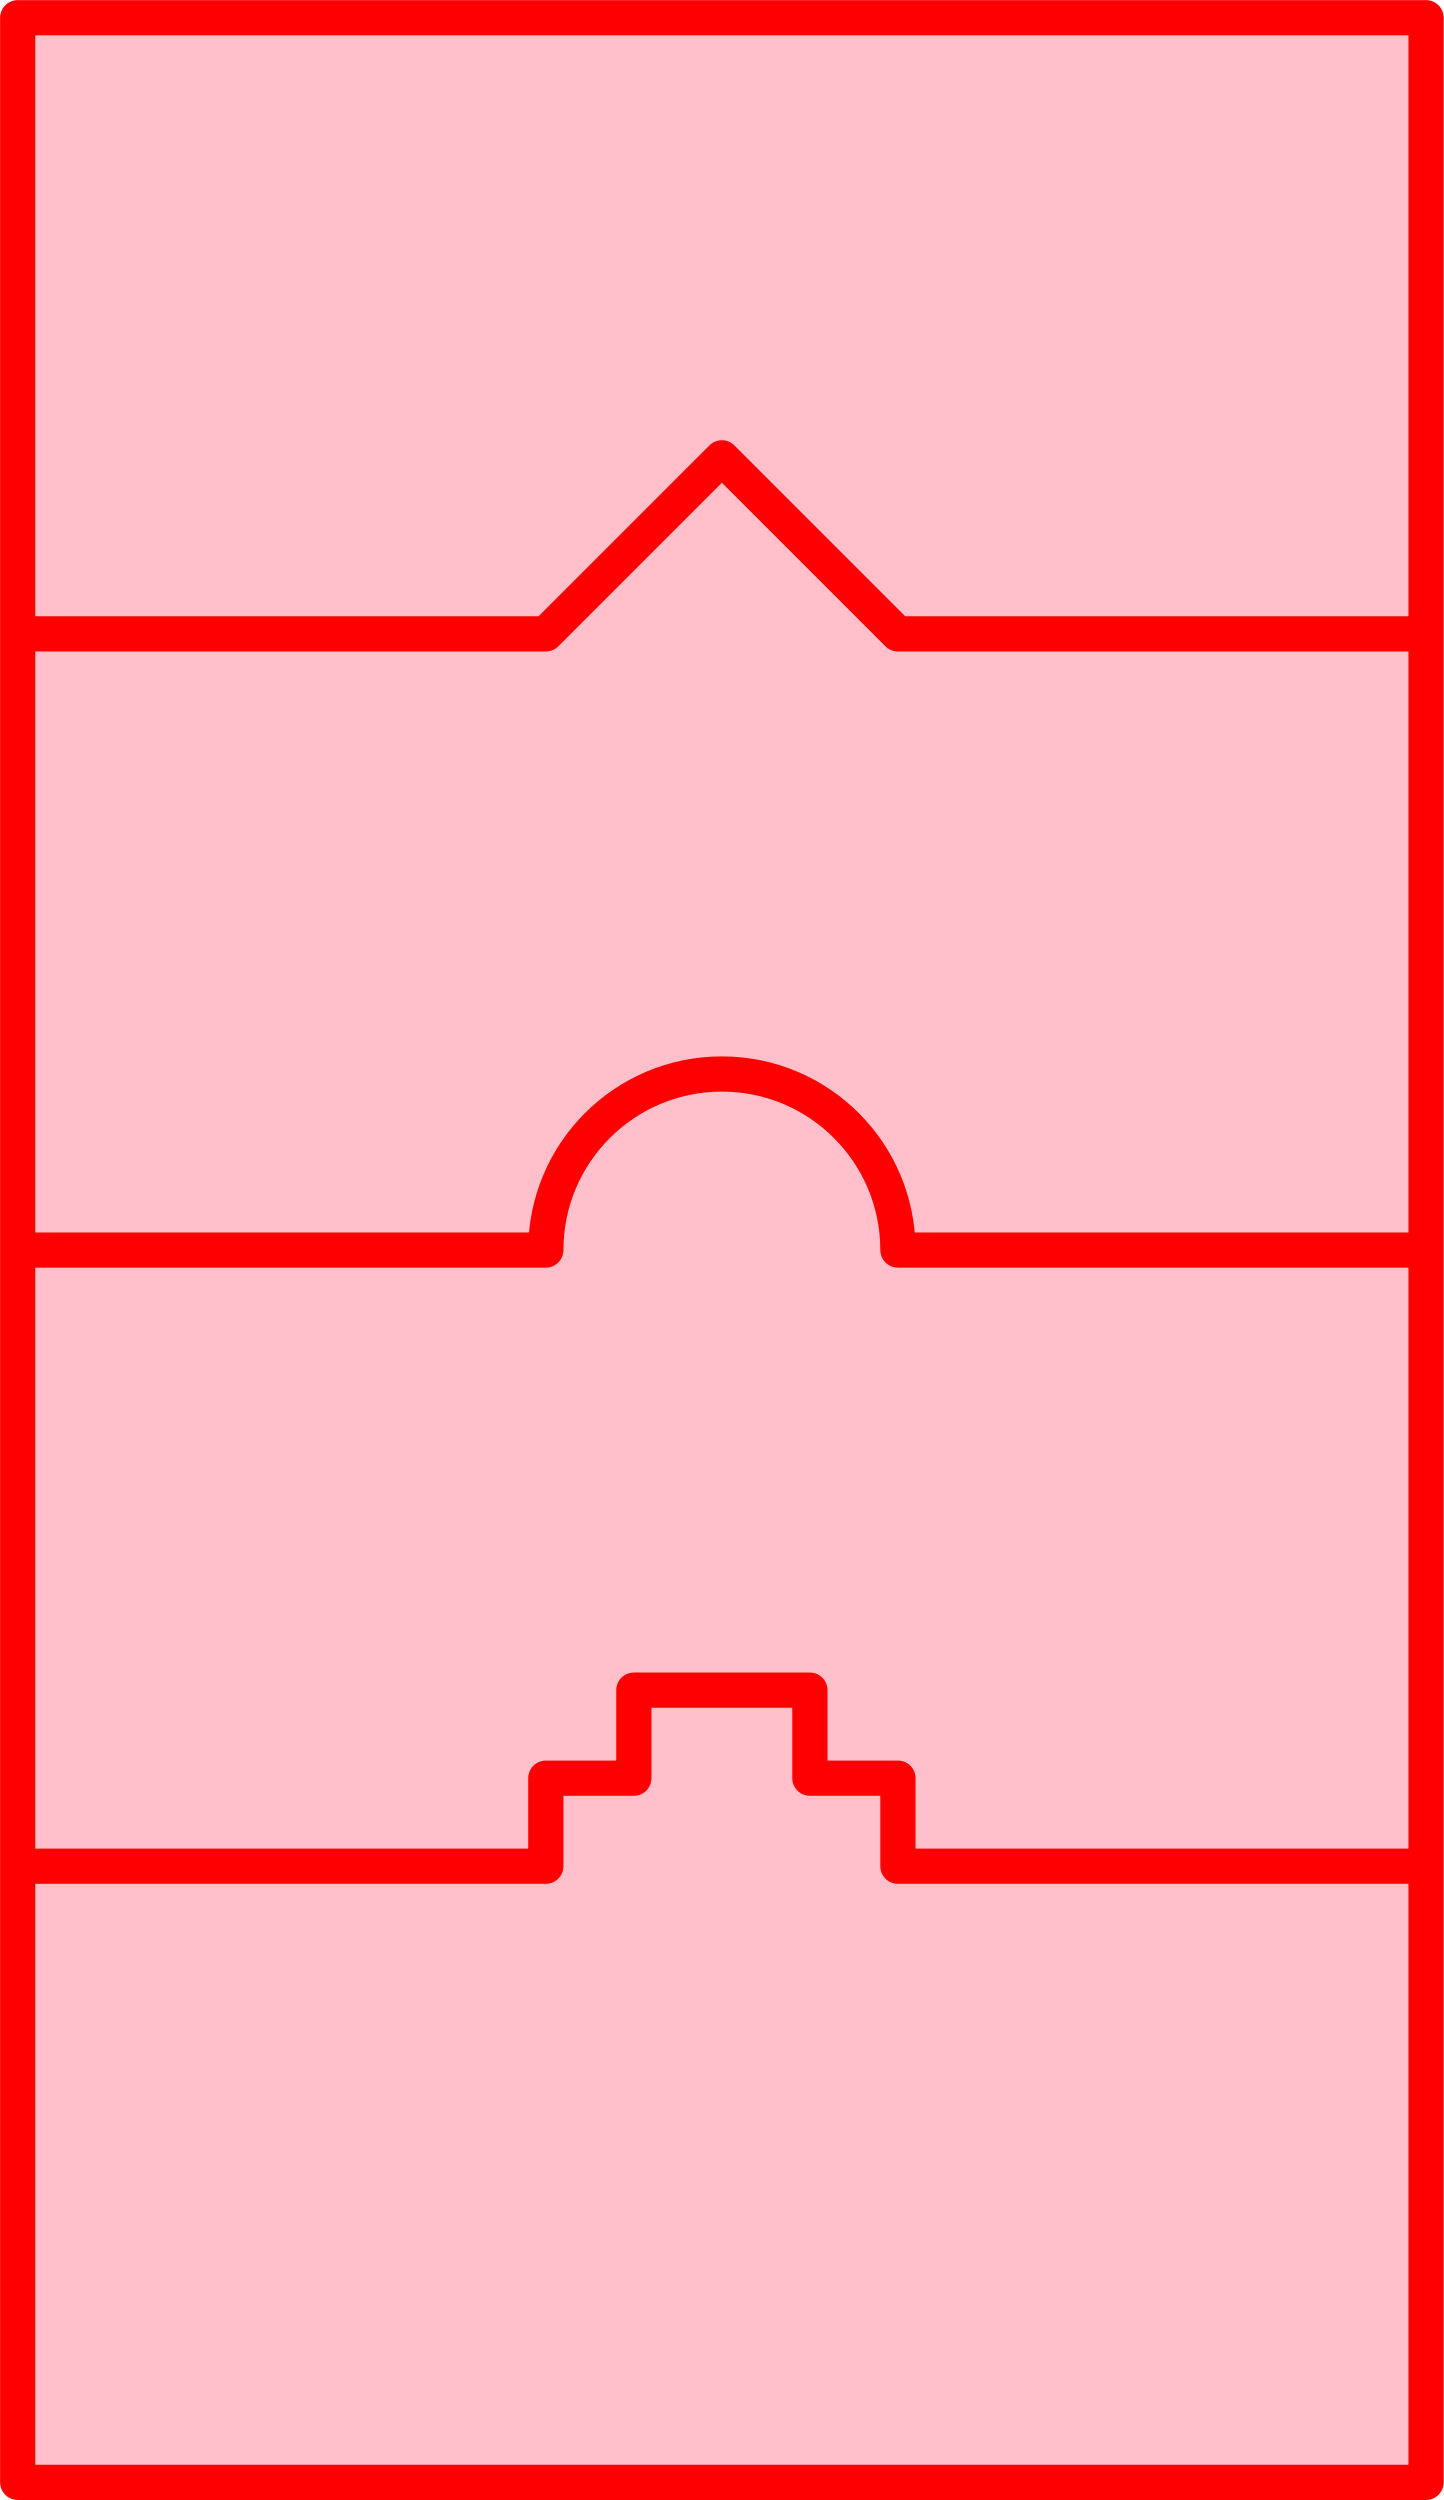
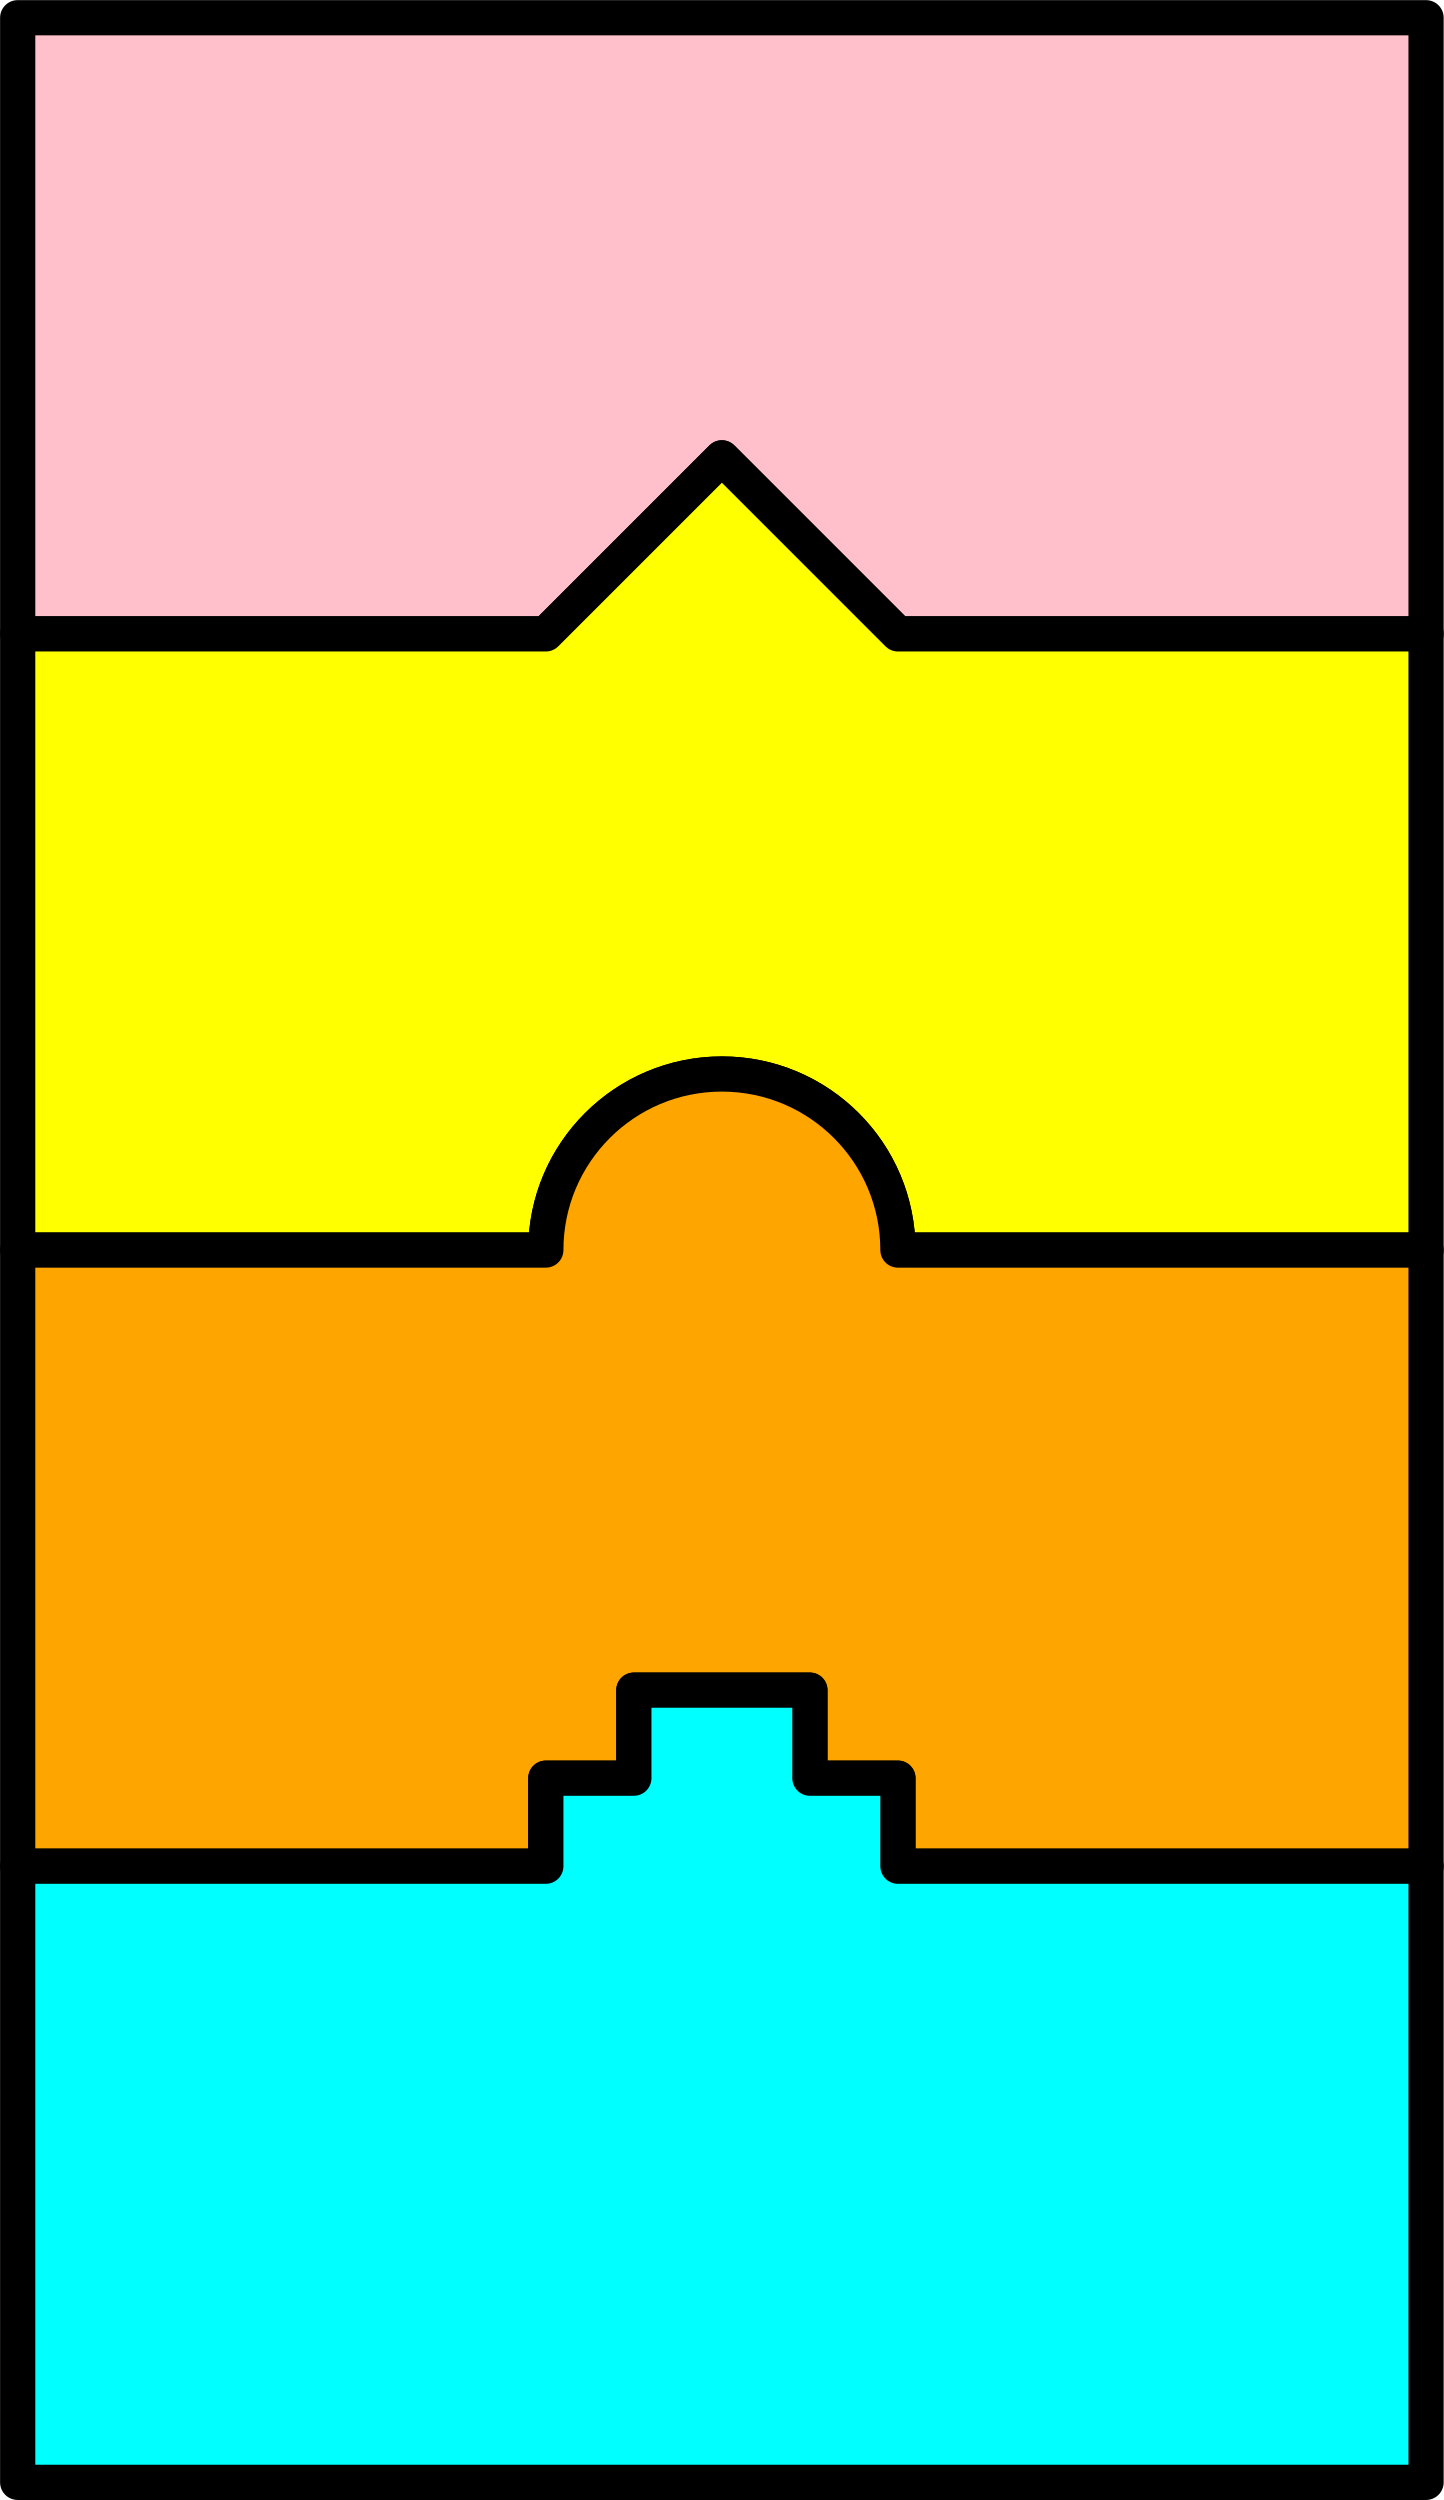
<svg xmlns="http://www.w3.org/2000/svg" width="164px" height="284px" viewBox="-2.01 -72.01 164.01 284.01" vector-effect="non-scaling-stroke">
-   <path fill="pink" stroke="red" stroke-width="4" stroke-linejoin="round" stroke-linecap="round" stroke-dasharray="none" d="M 0,0 L 60,0 L 80,-20 L 100,0 L 160,0 L 160,-70 L 0,-70 L 0,0 M 0,70 L 60,70 A 20 20 -450 1 1 100 70 L 160,70 L 160,0 L 100,0 L 80,-20 L 60,0 L 0,0 L 0,70 M 0,140 L 60,140 L 60,130 L 70,130 L 70,120 L 90,120 L 90,130 L 100,130 L 100,140 L 160,140 L 160,70 L 100,70 A 20 20 -810 1 0 60 70 L 0,70 L 0,140 M 0,210 L 160,210 L 160,140 L 100,140 L 100,130 L 90,130 L 90,120 L 70,120 L 70,130 L 60,130 L 60,140 L 0,140 L 0,210 " />
+   <path fill="pink" stroke="black" stroke-width="4" stroke-linejoin="round" stroke-linecap="round" stroke-dasharray="none" d="M 0,0 L 60,0 L 80,-20 L 100,0 L 160,0 L 160,-70 L 0,-70 L 0,0 M 0,70 " />
+   <path fill="yellow" stroke="black" stroke-width="4" stroke-linejoin="round" stroke-linecap="round" stroke-dasharray="none" d="M 0,70 L 60,70 A 20 20 -450 1 1 100 70 L 160,70 L 160,0 L 100,0 L 80,-20 L 60,0 L 0,0 L 0,70 M 0,140 " />
+   <path fill="orange" stroke="black" stroke-width="4" stroke-linejoin="round" stroke-linecap="round" stroke-dasharray="none" d="M 0,140 L 60,140 L 60,130 L 70,130 L 70,120 L 90,120 L 90,130 L 100,130 L 100,140 L 160,140 L 160,70 L 100,70 A 20 20 -810 1 0 60 70 L 0,70 L 0,140 M 0,210 " />
+   <path fill="cyan" stroke="black" stroke-width="4" stroke-linejoin="round" stroke-linecap="round" stroke-dasharray="none" d="M 0,210 L 160,210 L 160,140 L 100,140 L 100,130 L 90,130 L 90,120 L 70,120 L 70,130 L 60,130 L 60,140 L 0,140 L 0,210 " />
</svg>
